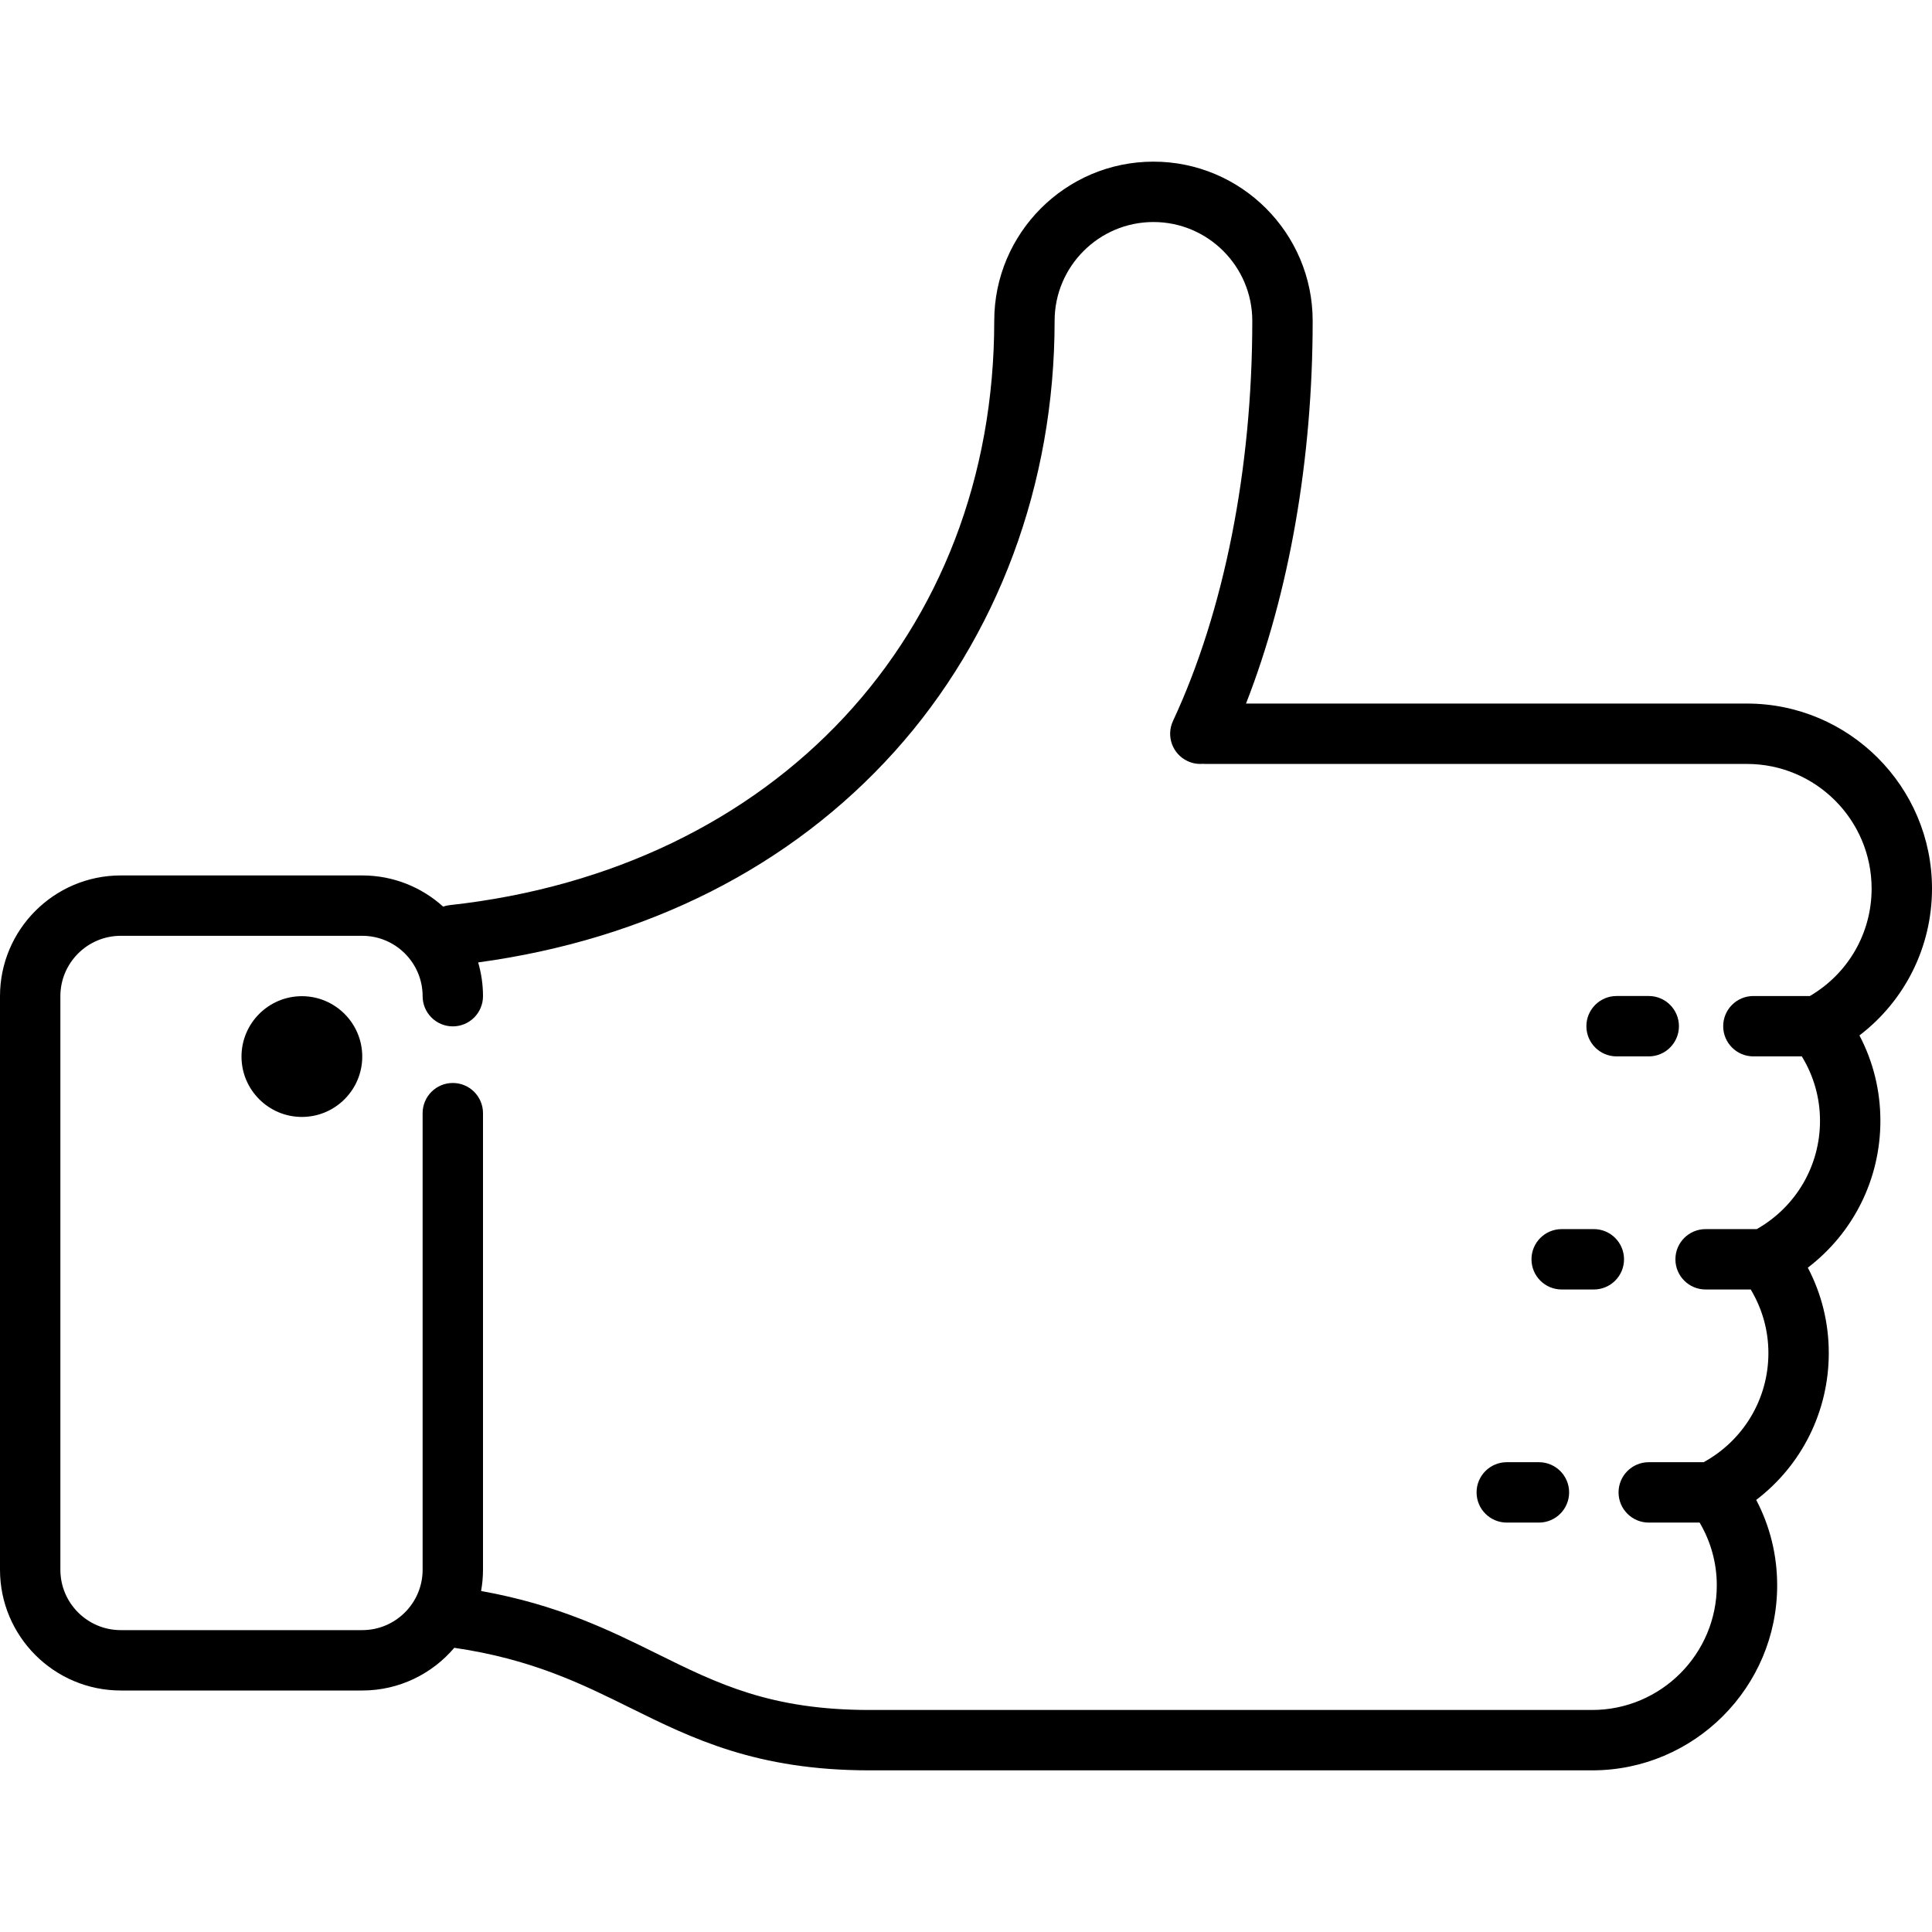
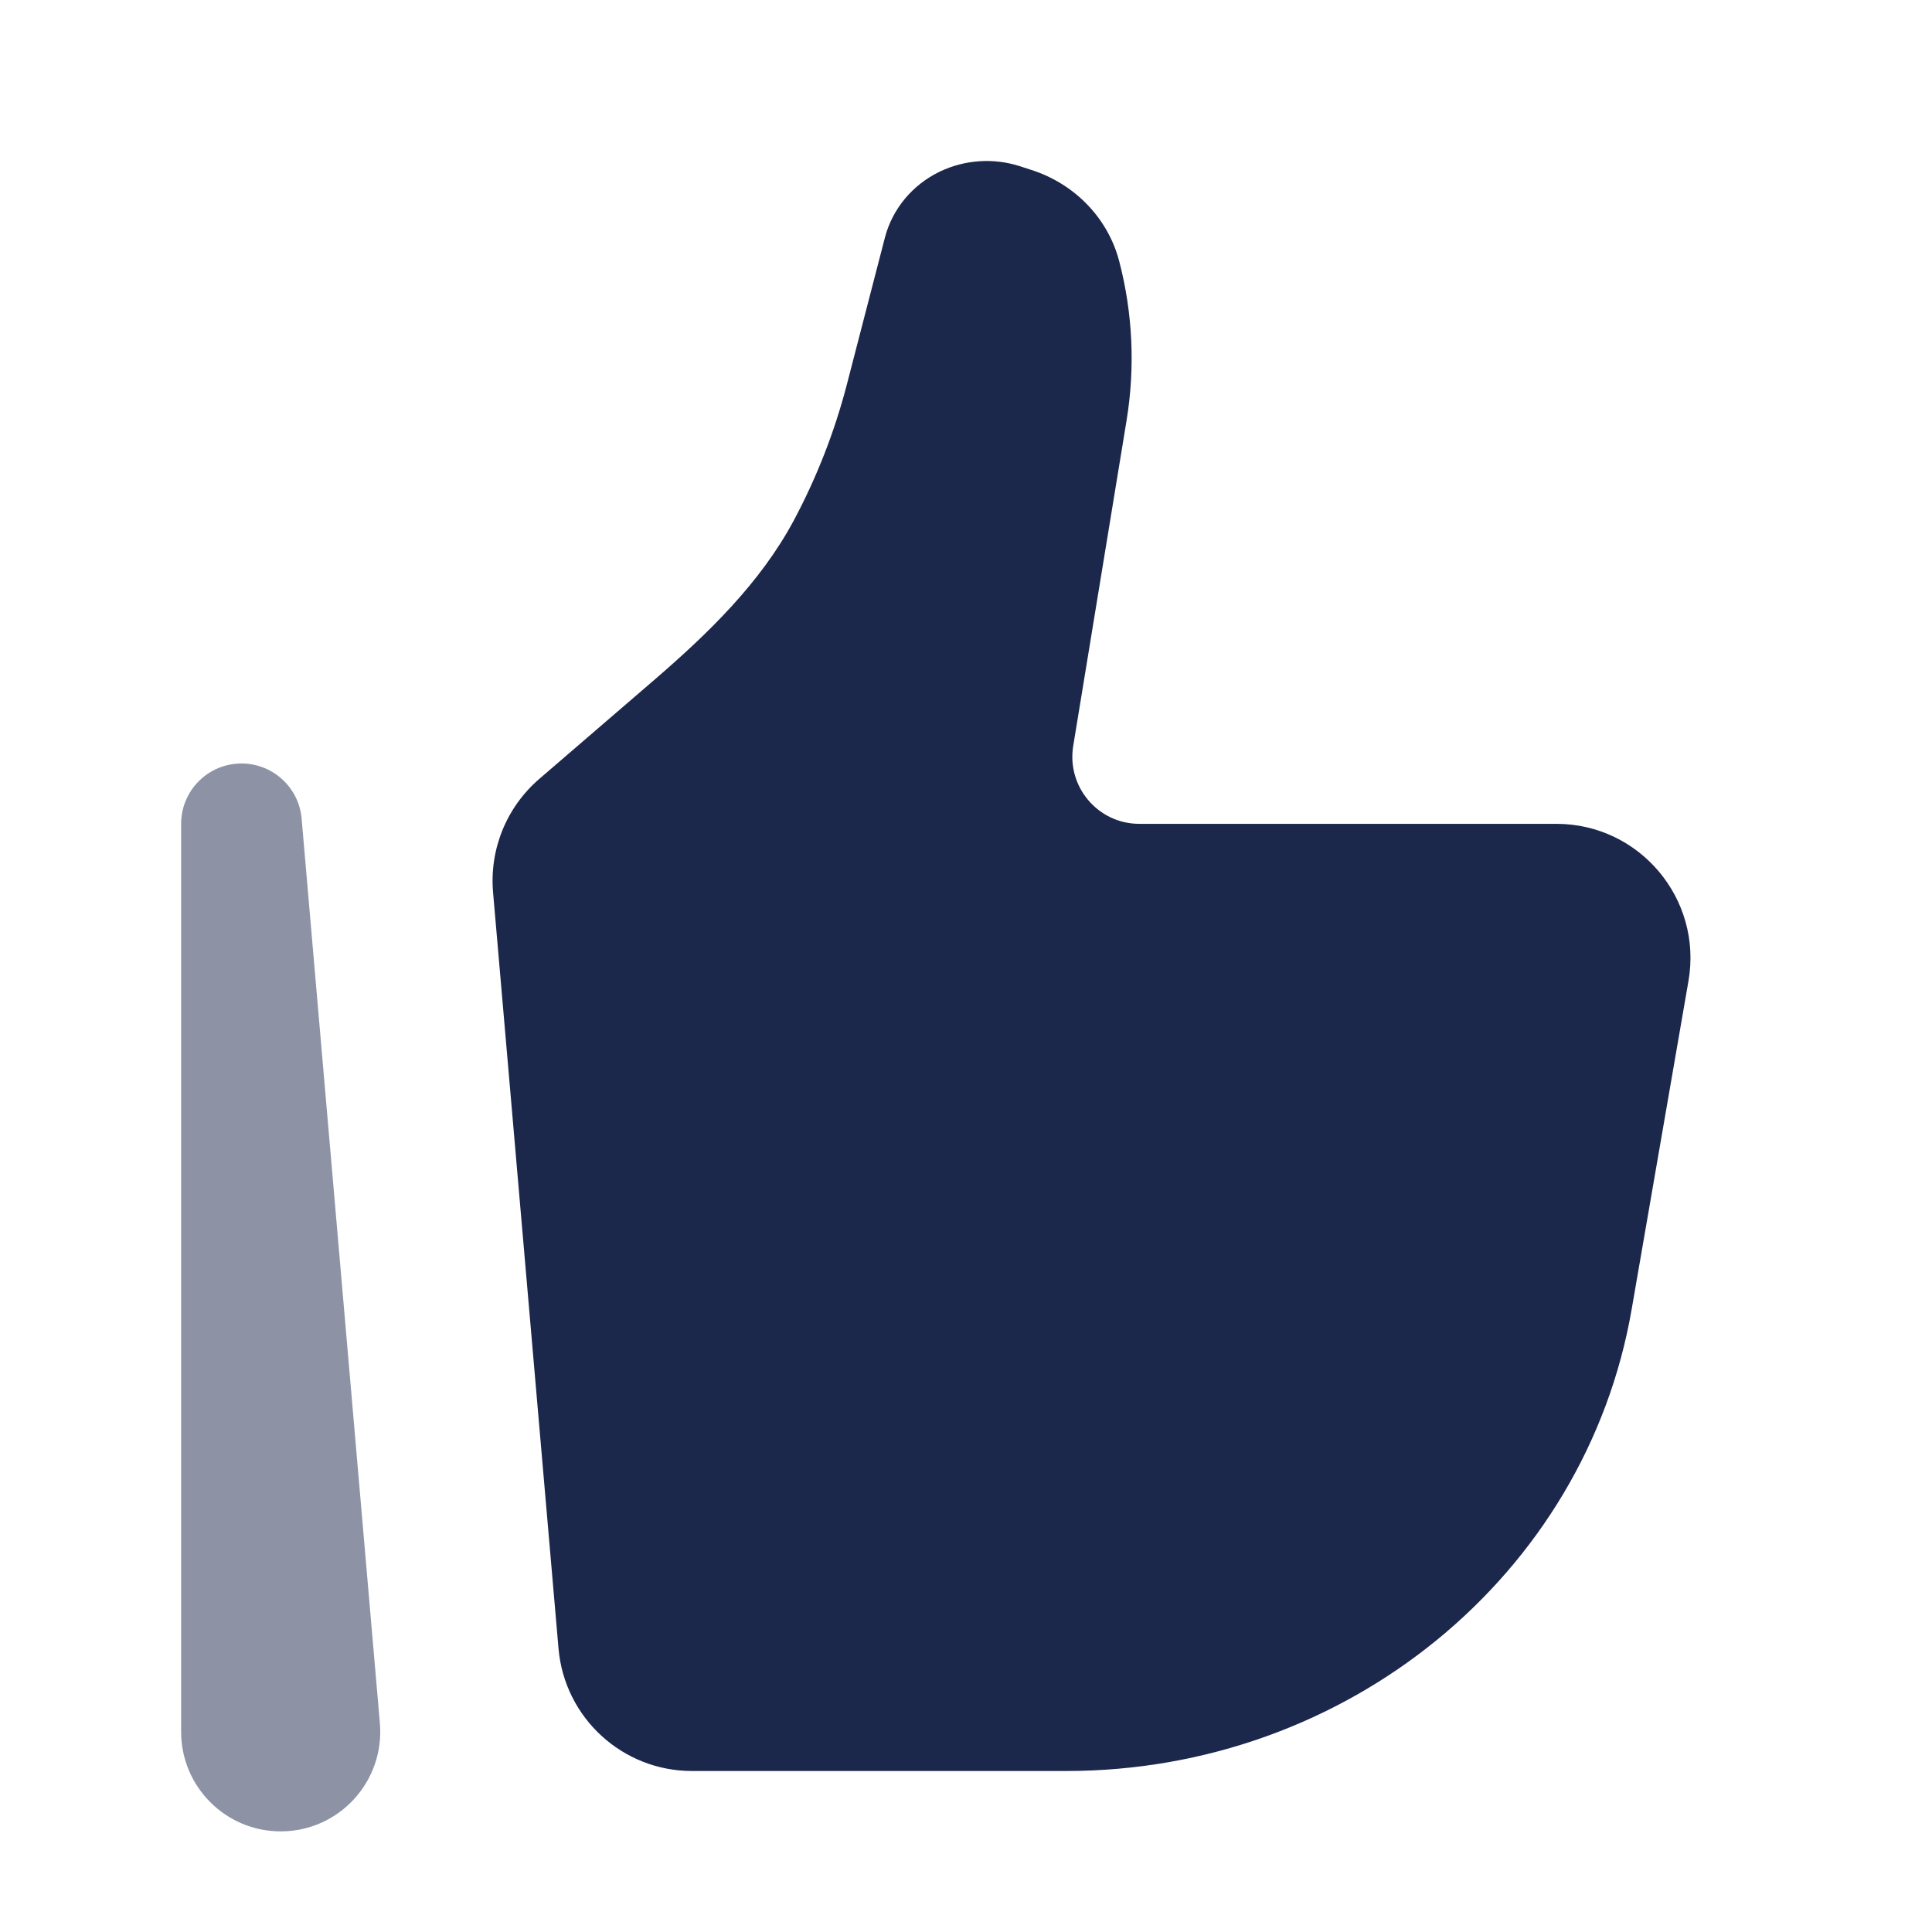
- <svg xmlns="http://www.w3.org/2000/svg" fill="#000000" height="800px" width="800px" version="1.1" id="Capa_1" viewBox="0 0 512 512" xml:space="preserve">
-   <g>
-     <path d="M498.323,297.032c0-7.992-1.901-15.683-5.553-22.635c12.034-9.18,19.23-23.438,19.23-38.914   c0-27.037-21.996-49.032-49.032-49.032H330.206c11.434-29.24,17.665-64.728,17.665-101.419c0-23.266-18.928-42.194-42.194-42.194   s-42.193,18.928-42.193,42.194c0,83.161-58.012,145.389-144.355,154.844c-0.592,0.065-1.159,0.197-1.7,0.38   C111.752,235.129,104.235,232,96,232H32c-17.645,0-32,14.355-32,32v152c0,17.645,14.355,32,32,32h64   c9.763,0,18.513-4.4,24.388-11.315c20.473,2.987,33.744,9.534,46.568,15.882c16.484,8.158,33.53,16.595,63.496,16.595h191.484   c27.037,0,49.032-21.996,49.032-49.032c0-7.991-1.901-15.683-5.553-22.635c12.034-9.18,19.23-23.438,19.23-38.914   c0-7.991-1.901-15.683-5.553-22.635C491.126,326.766,498.323,312.507,498.323,297.032z M465.561,325.727H452c-4.418,0-8,3.582-8,8   s3.582,8,8,8h11.958c3.061,5.1,4.687,10.847,4.687,16.854c0,12.106-6.56,23.096-17.163,28.919h-14.548c-4.418,0-8,3.582-8,8   s3.582,8,8,8h13.481c2.973,5.044,4.553,10.71,4.553,16.629c0,18.214-14.818,33.032-33.032,33.032H230.452   c-26.223,0-40.207-6.921-56.398-14.935c-12.358-6.117-26.235-12.961-46.56-16.594c0.326-1.83,0.506-3.71,0.506-5.632V295   c0-4.418-3.582-8-8-8s-8,3.582-8,8v121c0,8.822-7.178,16-16,16H32c-8.822,0-16-7.178-16-16V264c0-8.822,7.178-16,16-16h64   c8.822,0,16,7.178,16,16c0,4.418,3.582,8,8,8s8-3.582,8-8c0-3.105-0.453-6.105-1.282-8.947   c44.778-6.106,82.817-25.325,110.284-55.813c27.395-30.408,42.481-70.967,42.481-114.208c0-14.443,11.75-26.194,26.193-26.194   c14.443,0,26.194,11.75,26.194,26.194c0,39.305-7.464,76.964-21.018,106.04c-1.867,4.004-0.134,8.764,3.871,10.631   c1.304,0.608,2.687,0.828,4.025,0.719c0.201,0.015,0.401,0.031,0.605,0.031h143.613c18.214,0,33.032,14.818,33.032,33.032   c0,11.798-6.228,22.539-16.359,28.469h-14.975c-4.418,0-8,3.582-8,8s3.582,8,8,8h12.835c3.149,5.155,4.822,10.984,4.822,17.079   C482.323,308.985,475.927,319.848,465.561,325.727z" />
-     <path d="M422.384,325.727h-8.525c-4.418,0-8,3.582-8,8s3.582,8,8,8h8.525c4.418,0,8-3.582,8-8S426.802,325.727,422.384,325.727z" />
-     <path d="M436.934,263.953h-8.525c-4.418,0-8,3.582-8,8s3.582,8,8,8h8.525c4.418,0,8-3.582,8-8S441.352,263.953,436.934,263.953z" />
-     <path d="M407.833,387.5h-8.525c-4.418,0-8,3.582-8,8s3.582,8,8,8h8.525c4.418,0,8-3.582,8-8S412.252,387.5,407.833,387.5z" />
-     <path d="M80,264c-8.822,0-16,7.178-16,16s7.178,16,16,16s16-7.178,16-16S88.822,264,80,264z" />
-   </g>
+ <svg xmlns="http://www.w3.org/2000/svg" width="800px" height="800px" viewBox="0 0 24 24" fill="none">
+   <path d="M20.269 16.265L20.975 12.185C21.151 11.166 20.367 10.234 19.334 10.234H14.153C13.64 10.234 13.249 9.773 13.332 9.266L13.995 5.221C14.102 4.564 14.072 3.892 13.904 3.248C13.766 2.714 13.354 2.285 12.812 2.111L12.667 2.064C12.34 1.959 11.983 1.984 11.674 2.132C11.334 2.296 11.086 2.595 10.993 2.95L10.518 4.784C10.366 5.367 10.146 5.93 9.862 6.463C9.446 7.24 8.804 7.862 8.137 8.438L6.698 9.677C6.292 10.027 6.079 10.551 6.125 11.084L6.938 20.477C7.012 21.339 7.732 22 8.596 22H13.245C16.726 22 19.697 19.574 20.269 16.265Z" fill="#1C274C" />
+   <path opacity="0.5" fill-rule="evenodd" clip-rule="evenodd" d="M2.968 9.485C3.369 9.468 3.713 9.77 3.747 10.17L4.719 21.406C4.781 22.128 4.213 22.75 3.487 22.75C2.803 22.75 2.25 22.195 2.25 21.513V10.234C2.25 9.833 2.566 9.502 2.968 9.485Z" fill="#1C274C" />
</svg>
